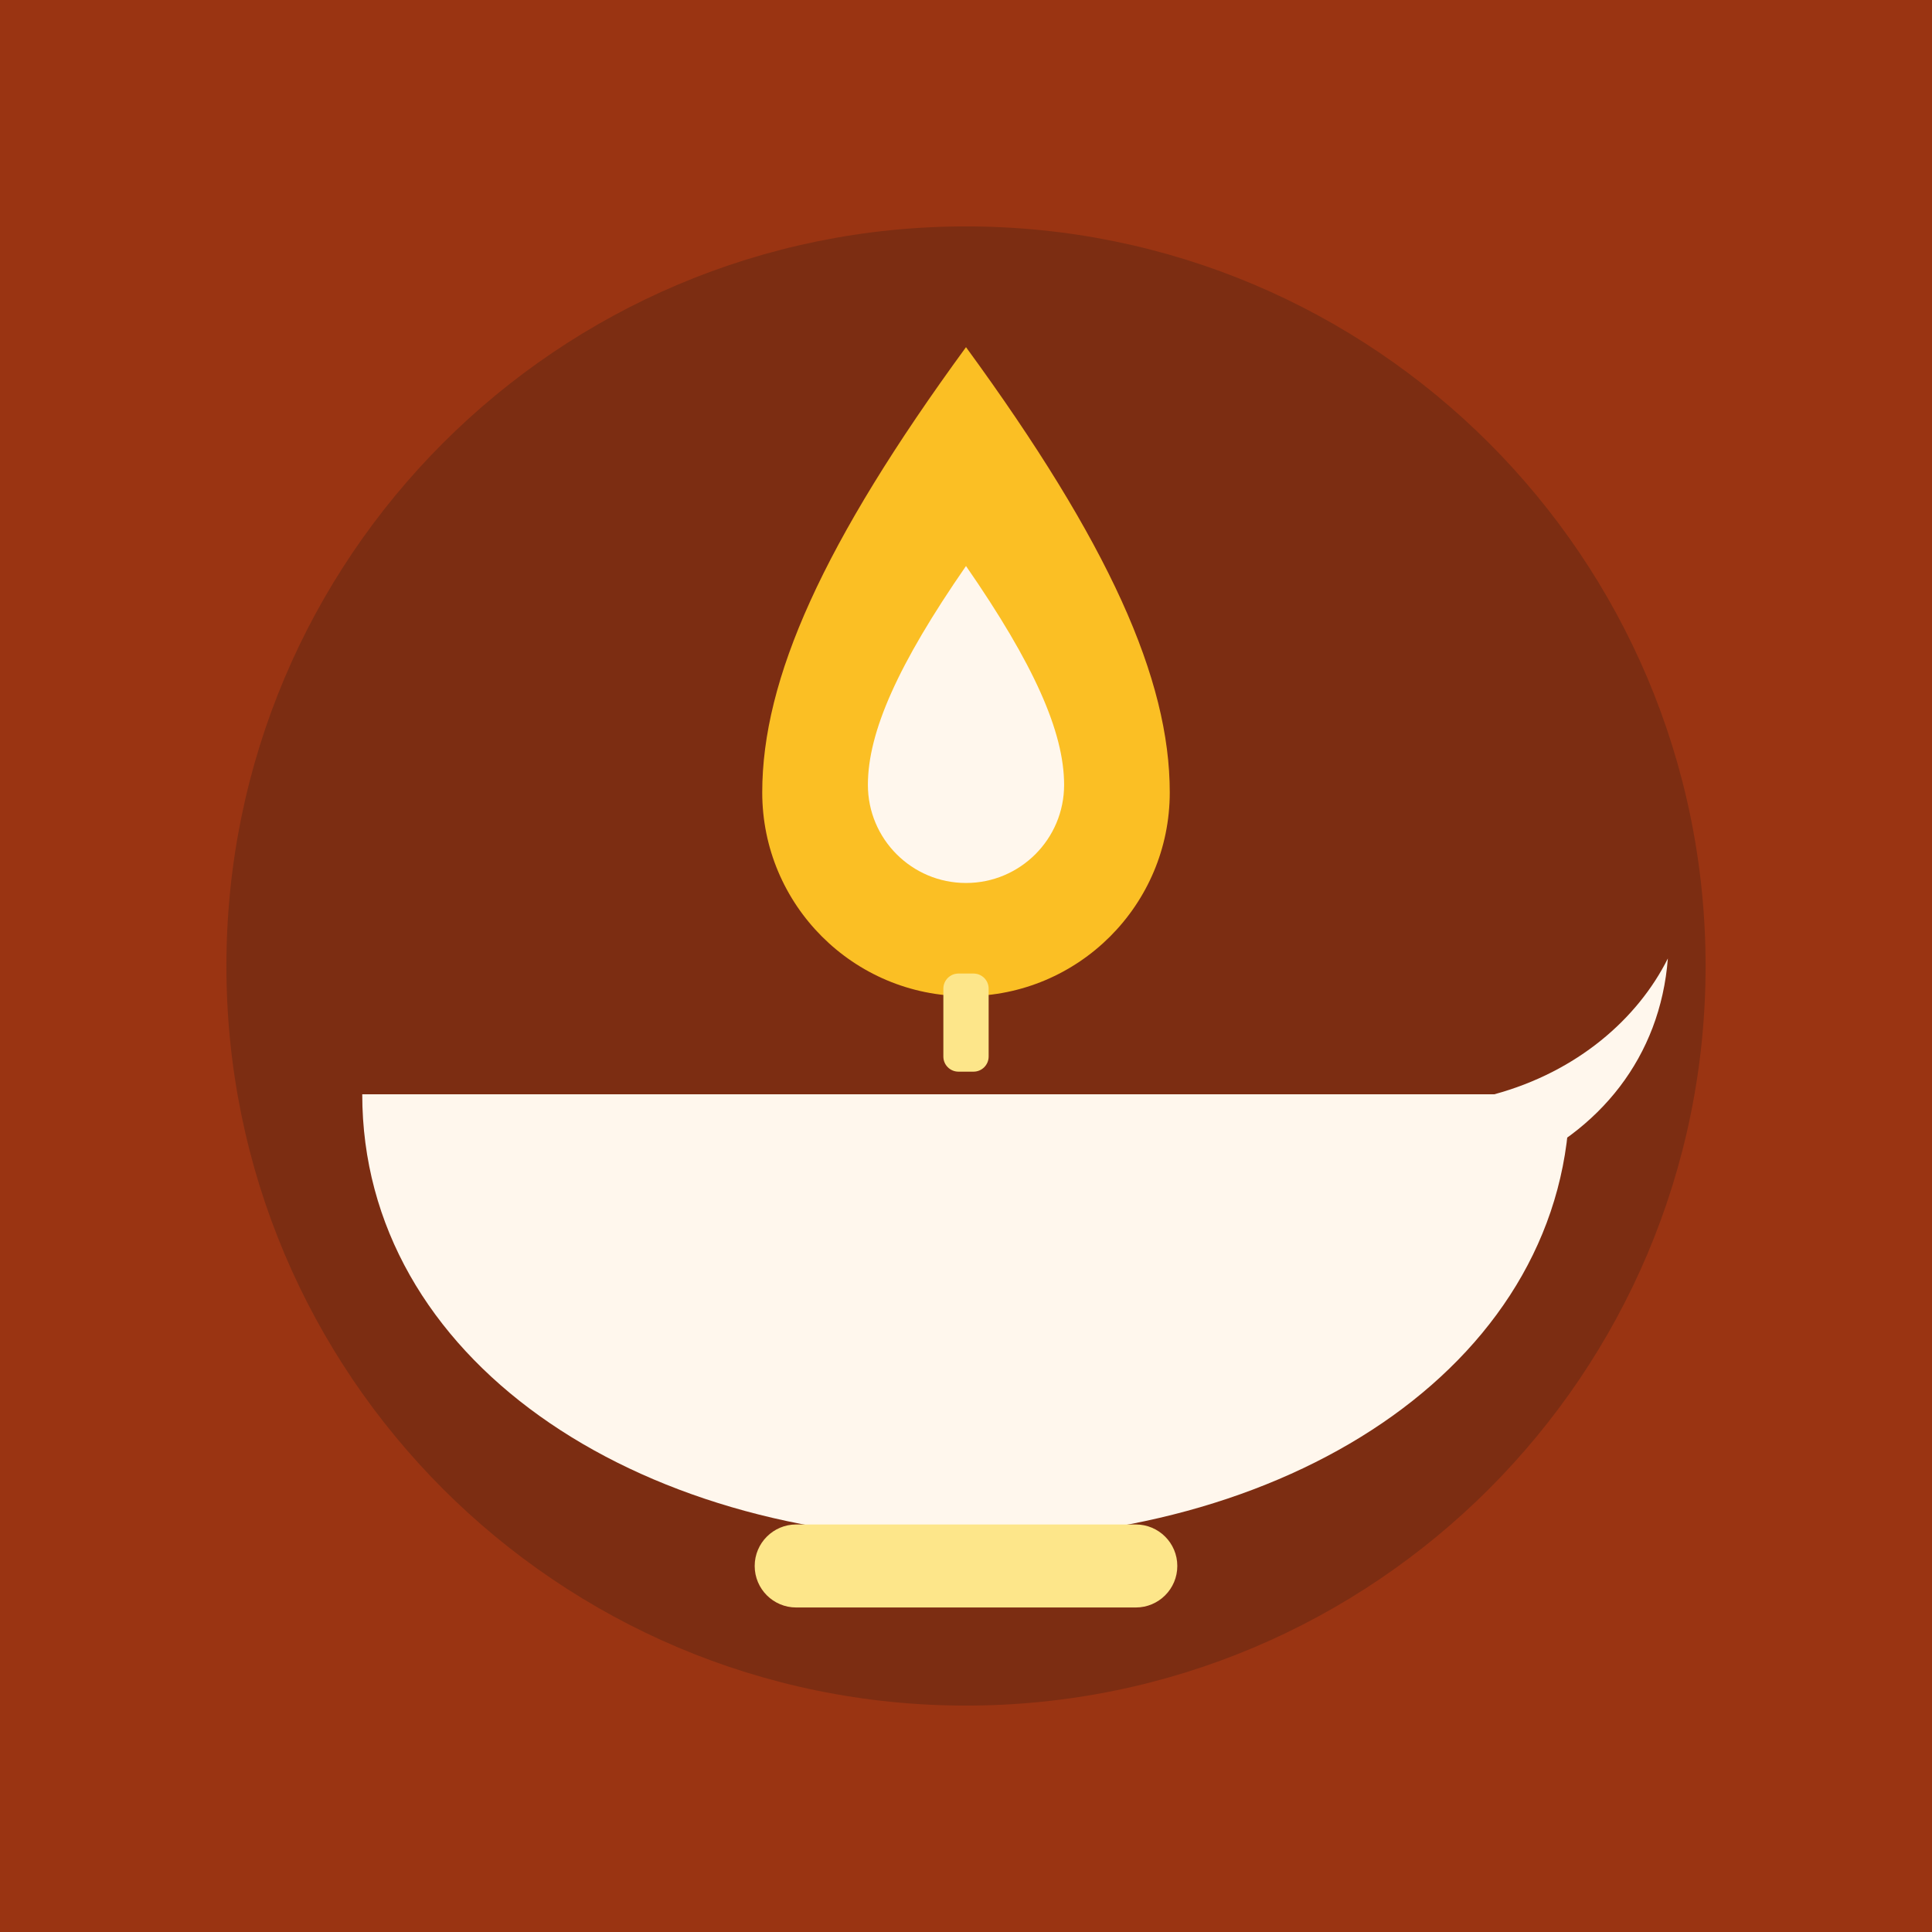
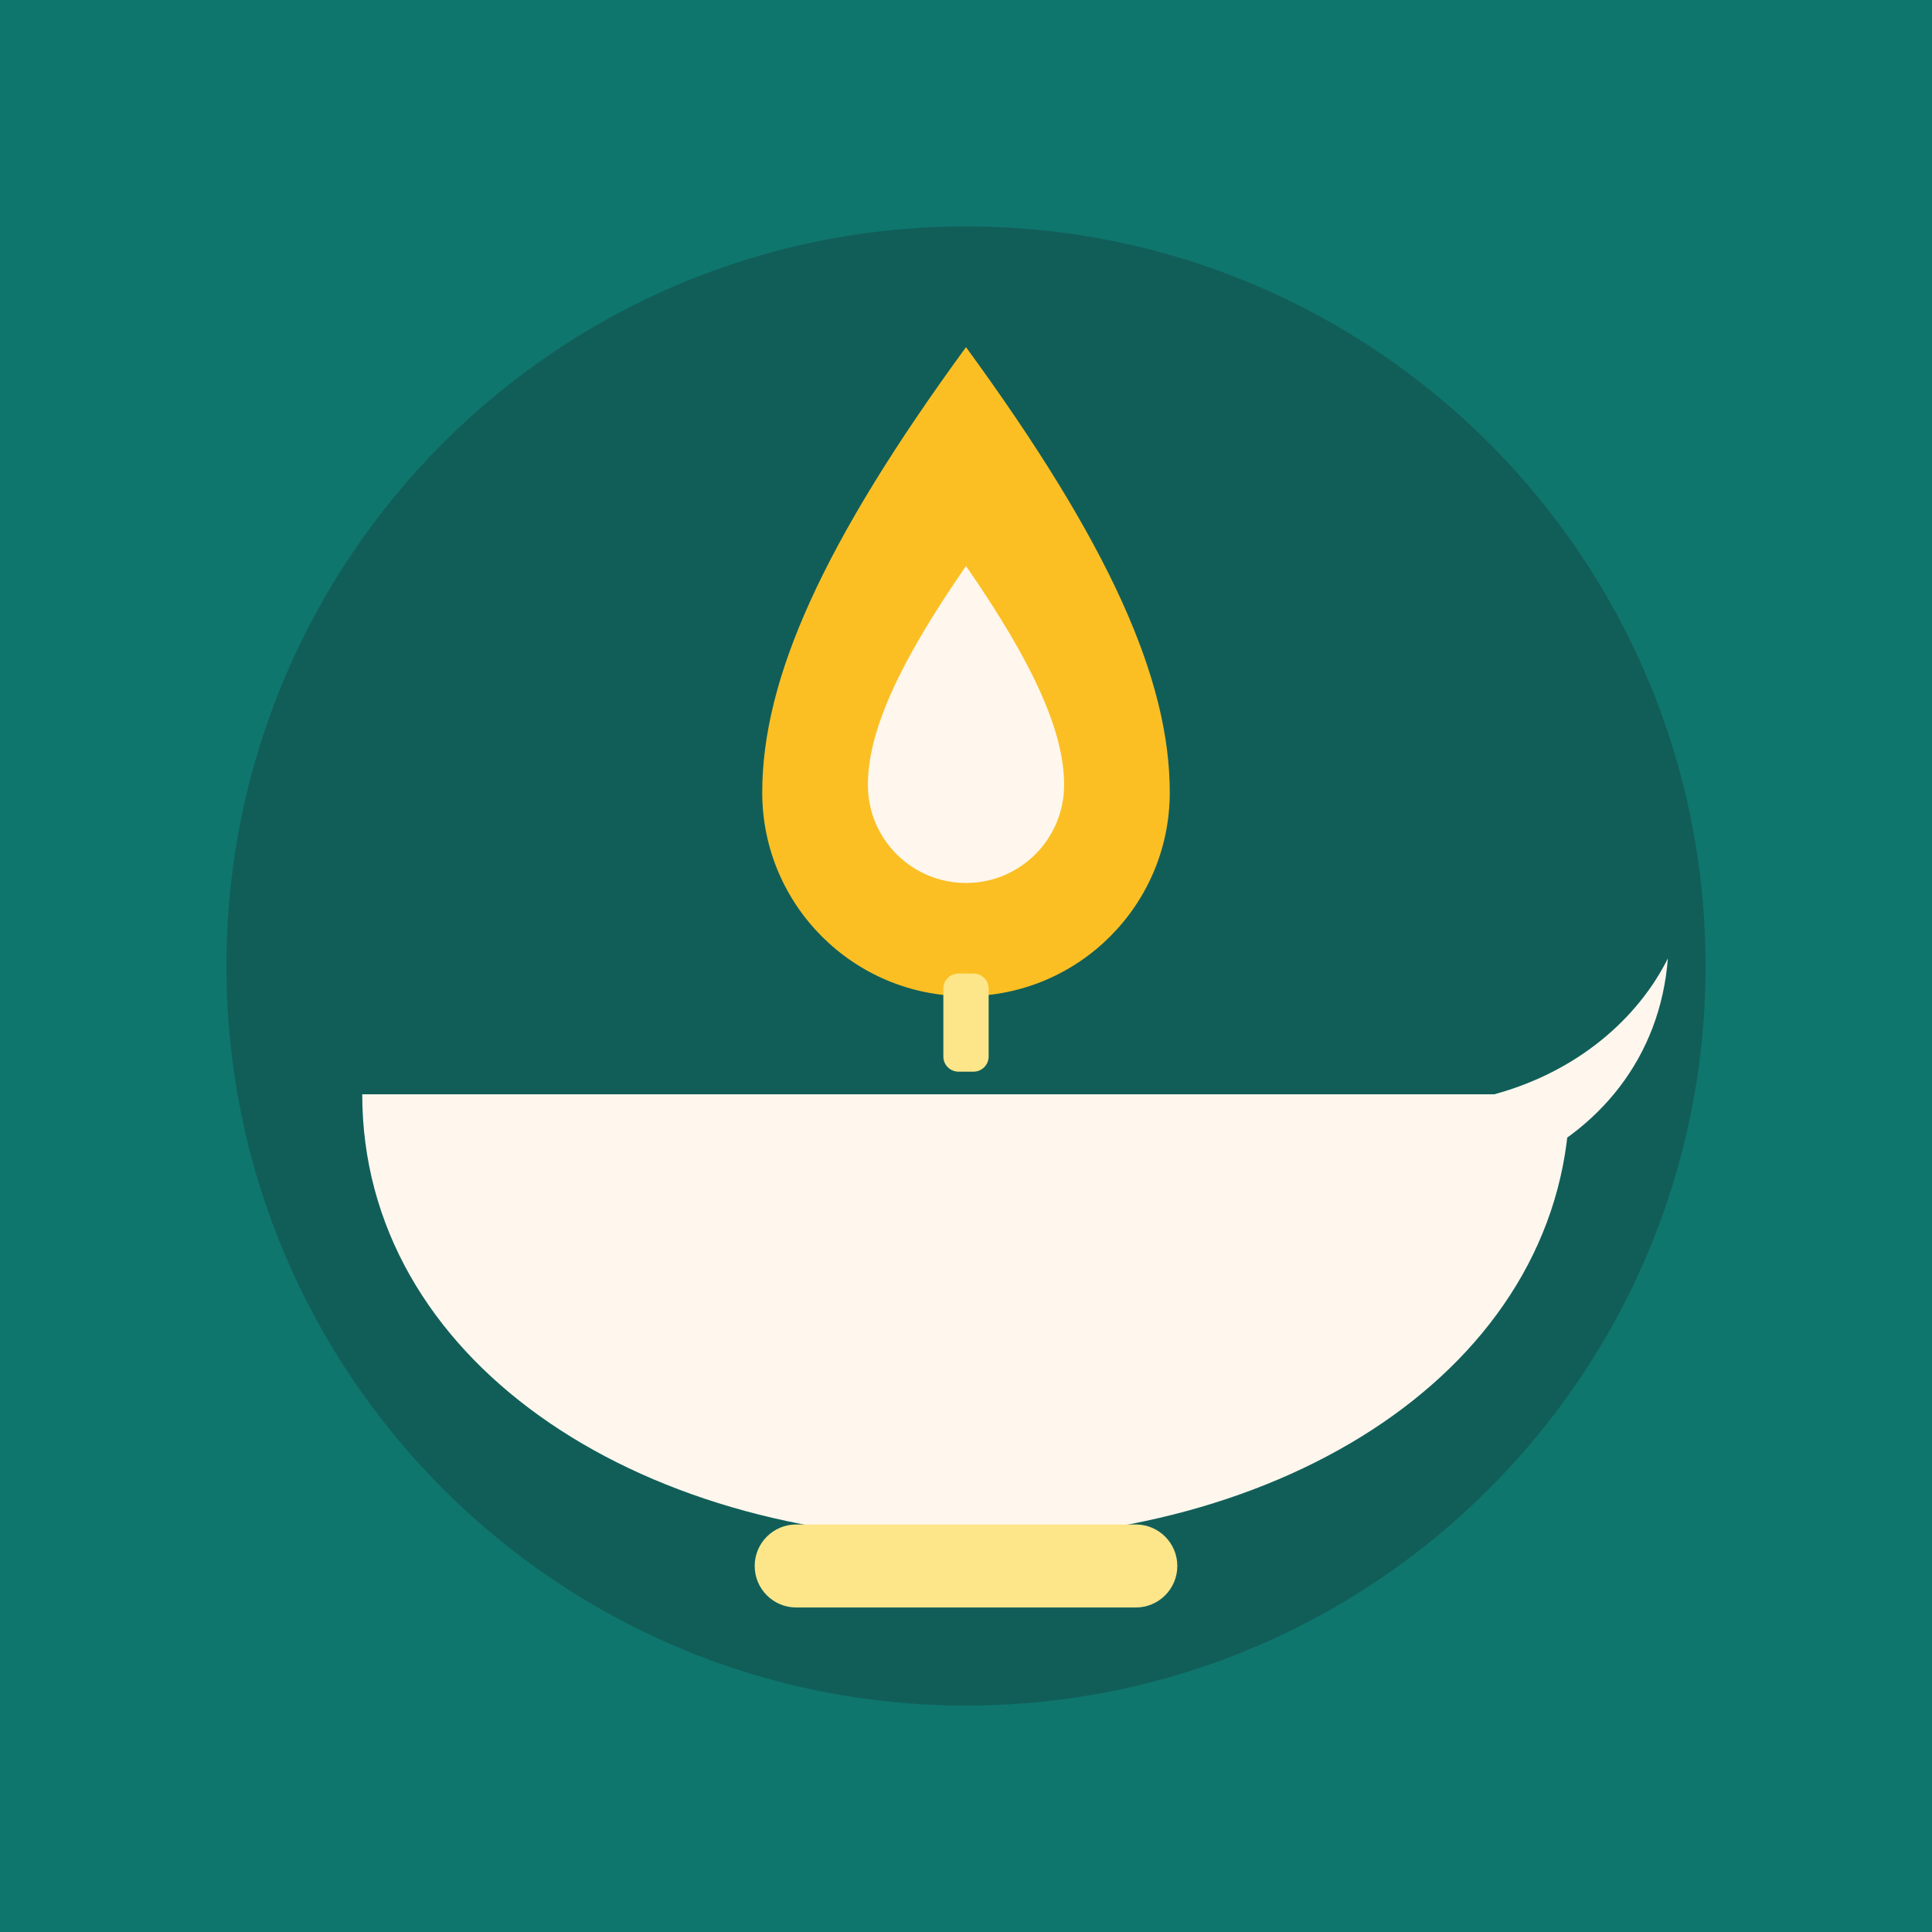
<svg xmlns="http://www.w3.org/2000/svg" viewBox="0 0 512 512">
-   <rect width="512" height="512" fill="#9a3412" />
-   <circle cx="256" cy="256" r="196" fill="#7c2d12" />
+   <rect width="512" height="512" fill="#0f766e" />
+   <circle cx="256" cy="256" r="196" fill="#115e59" />
  <path d="M256 92c38 52 54 88 54 118a54 54 0 0 1-108 0c0-30 16-66 54-118z" fill="#fbbf24" />
  <path d="M256 150c18 26 26 44 26 58a26 26 0 0 1-52 0c0-14 8-32 26-58z" fill="#fff7ed" />
  <rect x="250" y="258" width="12" height="26" rx="4" fill="#fde68a" />
  <path d="M96 290h320c0 70-72 118-160 118S96 360 96 290z" fill="#fff7ed" />
  <path d="M396 290c22-6 38-20 46-36-2 26-18 46-42 56z" fill="#fff7ed" />
  <rect x="200" y="404" width="112" height="22" rx="11" fill="#fde68a" />
</svg>
